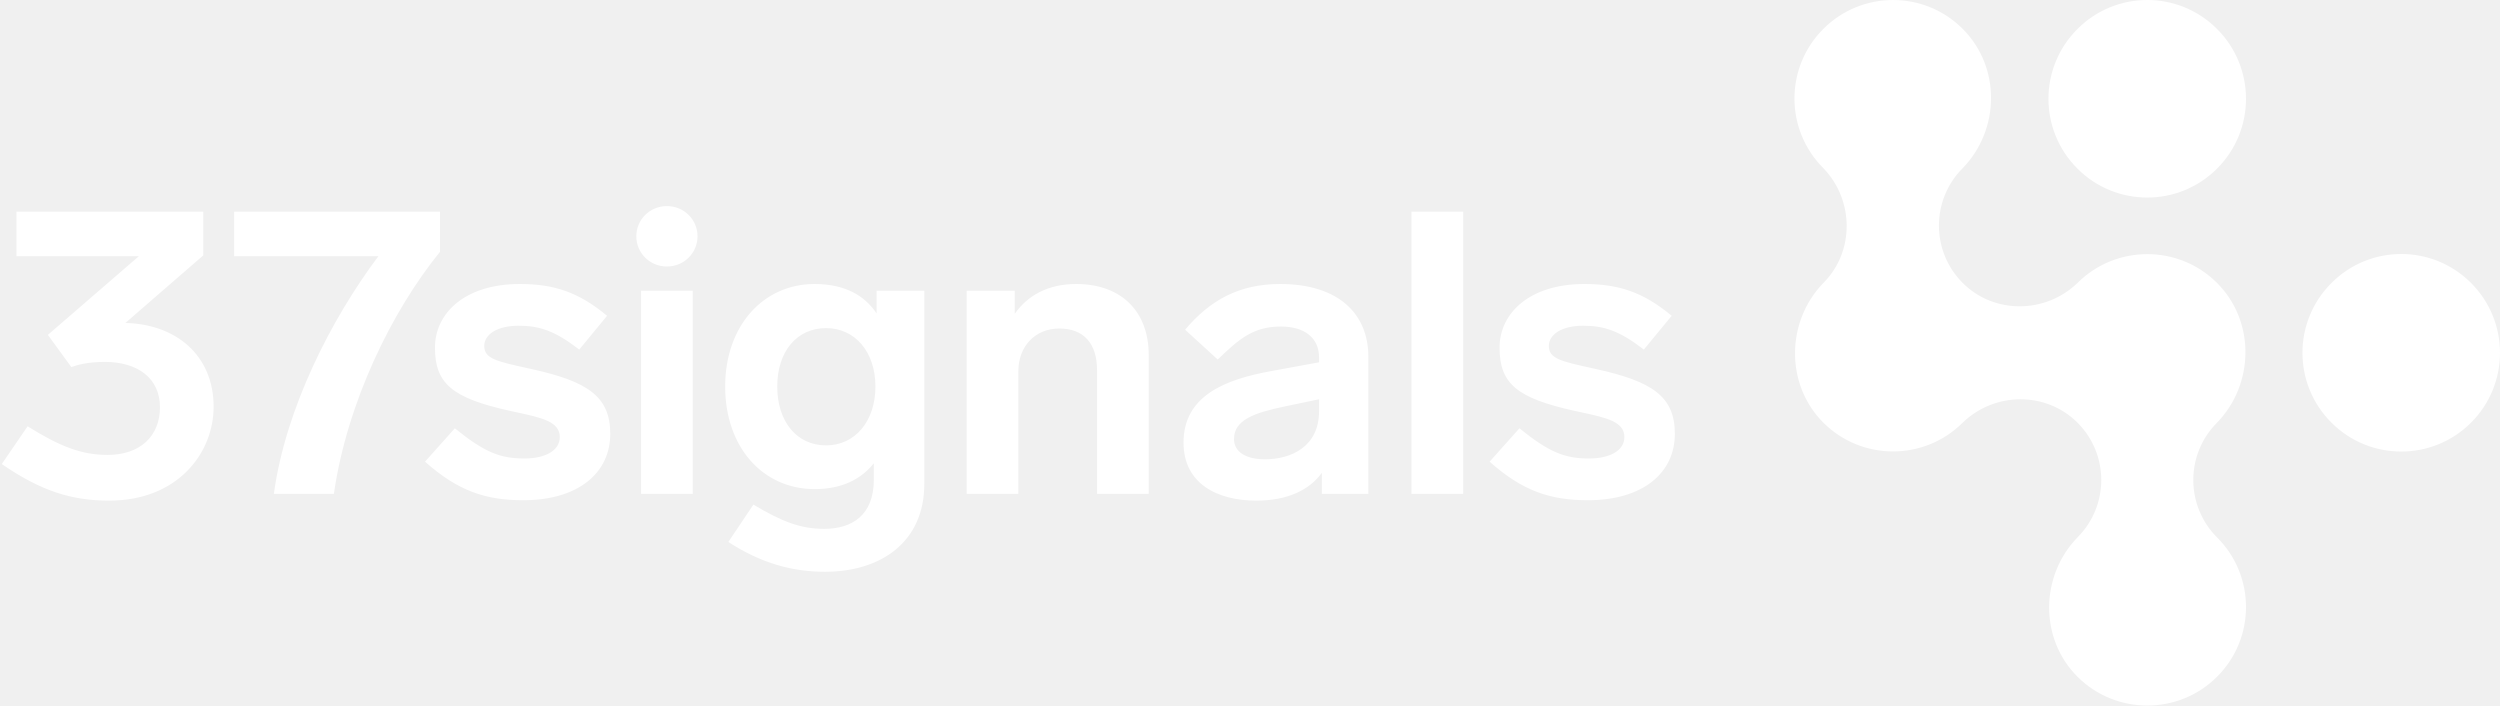
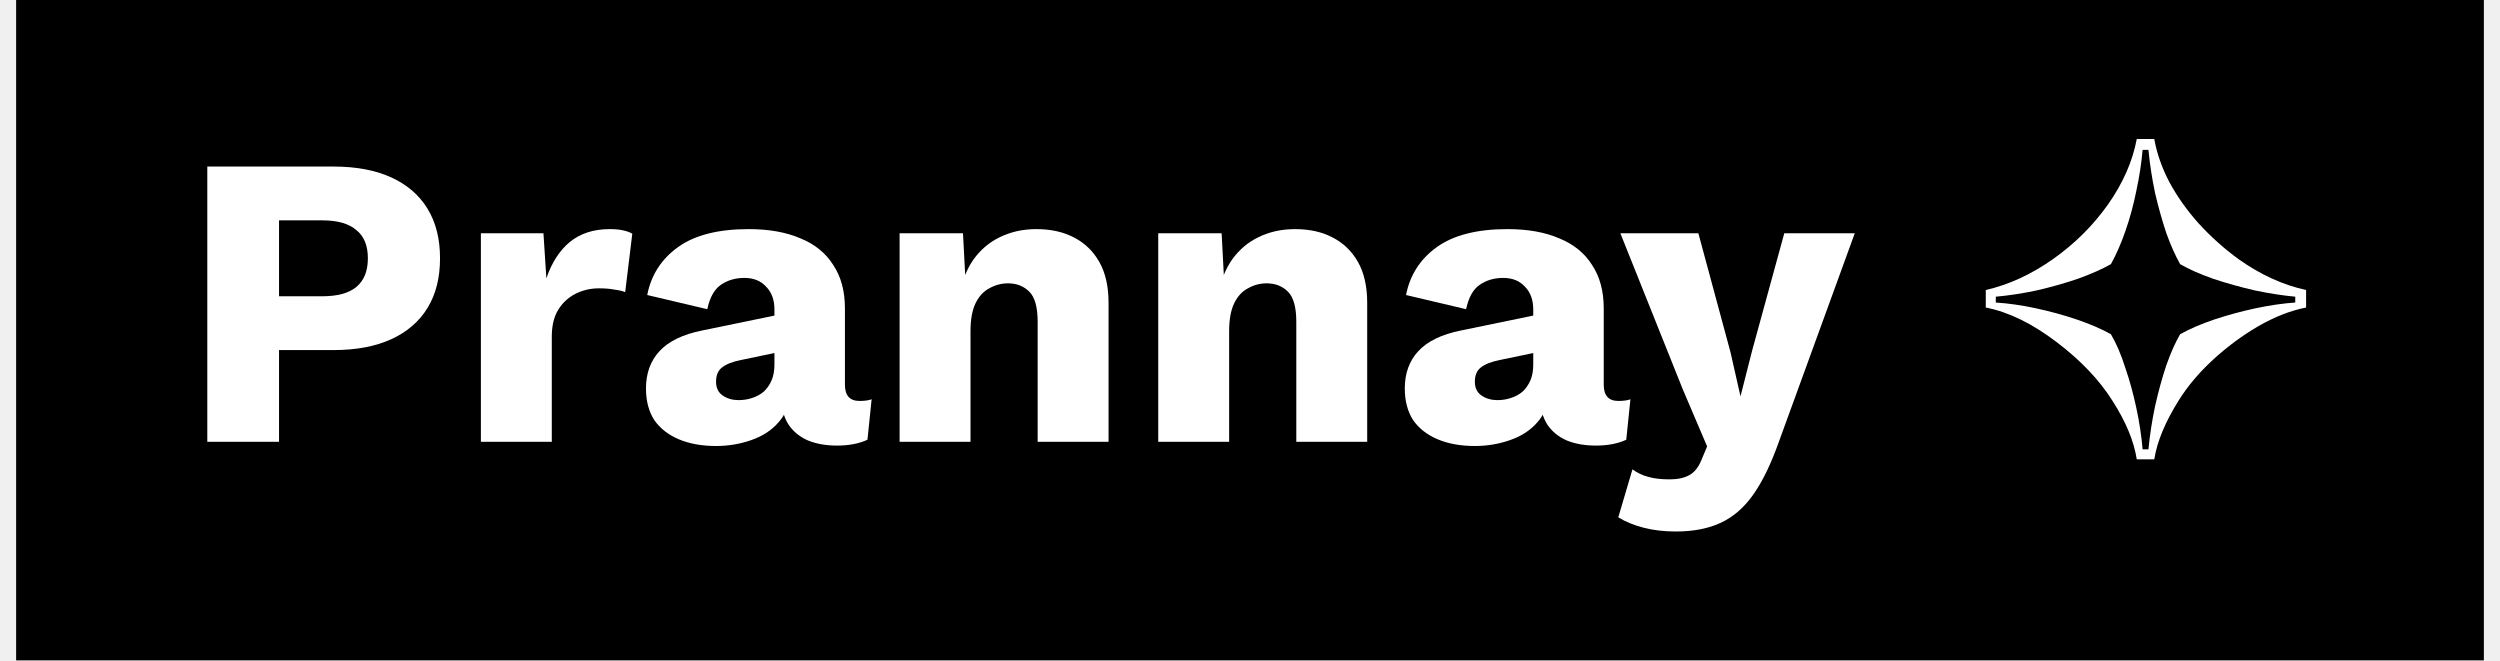
- <svg xmlns="http://www.w3.org/2000/svg" height="300" viewBox="0 0 1063 300" width="1063">
-   <path clip-rule="evenodd" d="m883.34 228.505c-15.899 16.385-16.22 43.052 0 59.234 16.347 16.347 43.032 16.347 59.352.006 16.42-16.349 16.412-42.893 0-59.234-13.472-13.498-13.465-35.334 0-48.801 15.929-16.402 16.248-43.204 0-59.39-16.327-16.351-43.008-16.347-59.352 0-13.554 13.098-35.404 13.361-48.799 0-13.471-13.491-13.471-35.33-.005-48.813 15.909-16.393 16.233-43.021.008-59.219-16.328-16.382-42.911-16.382-59.254-.006-16.385 16.368-16.384 42.858 0 59.225 13.086 13.518 13.351 35.46 0 48.813-15.898 16.391-16.222 43.188-.001 59.39 16.347 16.327 42.924 16.326 59.248 0 13.563-13.107 35.413-13.374 48.803 0 13.487 13.471 13.485 35.301 0 48.795zm59.347-156.802c16.418-16.41 16.418-42.974-.002-59.385-16.378-16.425-42.981-16.425-59.343.006-16.445 16.404-16.454 42.982 0 59.384 16.354 16.39 42.963 16.39 59.345-.005zm108.003 108.005c16.41-16.41 16.41-42.979 0-59.39-16.38-16.425-42.99-16.425-59.348.006-16.445 16.403-16.454 42.982 0 59.384 16.358 16.39 42.968 16.395 59.348 0zm-964.251-89.712v18.591l-33.126 28.732c21.464.507 37.52 13.69 37.52 35.661 0 19.437-15.042 39.887-44.45 39.887-15.887 0-28.901-4.056-45.633-15.549l10.986-16.056c13.521 8.451 22.817 12.169 33.971 12.169 14.028 0 22.309-8.113 22.309-20.282 0-12.337-9.465-19.267-23.492-19.267-7.436 0-11.831 1.352-14.197 2.197l-9.972-13.69 38.703-33.464h-52.055v-18.929zm13.108 18.929h61.351c-20.281 27.042-39.548 65.07-44.45 101.069h25.521c5.577-38.704 24.507-77.576 45.126-102.928v-17.07h-87.548zm85.399 38.873c0-14.704 12.845-27.042 36-27.042 14.535 0 25.013 3.38 37.182 13.521l-11.831 14.366c-10.478-8.113-17.07-10.141-25.858-10.141-8.789 0-14.535 3.549-14.535 8.62 0 5.37 5.171 6.51 18.531 9.454.515.113 1.042.229 1.581.348 23.662 5.24 33.464 11.493 33.464 27.549 0 16.563-13.521 28.225-37.013 28.225-15.887 0-27.718-3.887-41.746-16.394l12.676-14.197c12.676 10.31 19.436 12.845 29.577 12.845 8.619 0 15.042-3.211 15.042-9.127 0-6.564-7.661-8.214-18.572-10.564-.887-.191-1.796-.387-2.723-.59-24.338-5.409-31.775-11.493-31.775-26.873zm111.642-47.323c0 7.098-5.747 12.845-13.014 12.845-7.268 0-13.014-5.747-13.014-12.845 0-7.099 5.746-12.845 13.014-12.845 7.267 0 13.014 5.746 13.014 12.845zm-24 109.519v-86.365h21.971v86.365zm100.148-76.731c-5.239-7.775-13.689-12.507-26.365-12.507-21.803 0-38.028 17.746-38.028 43.605 0 26.028 16.225 43.605 38.028 43.605 11.661 0 19.774-4.226 25.182-10.986v6.929c0 15.211-9.295 20.958-21.126 20.958-9.972 0-17.915-3.042-30.084-10.31l-10.648 15.887c14.028 9.127 27.38 12.676 41.07 12.676 23.831 0 42.253-12.676 42.253-37.351v-82.14h-20.282zm-21.464 56.112c-12.507 0-20.788-10.141-20.788-25.014s8.281-24.845 20.788-24.845c12.169 0 20.957 9.972 20.957 24.845s-8.788 25.014-20.957 25.014zm106.233-68.619c-11.831 0-20.619 4.901-26.028 12.676v-9.803h-20.45v86.365h21.971v-52.056c0-10.816 7.268-18.253 17.408-18.253 10.479 0 16.056 6.423 16.056 17.746v52.563h21.972v-59.154c0-17.577-10.817-30.084-30.929-30.084zm86.796 0c-17.07 0-29.577 6.592-40.393 19.436l13.859 12.676c8.957-8.619 15.042-14.028 26.872-14.028 9.972 0 16.225 4.733 16.225 13.183v2.028l-20.281 3.718c-19.605 3.55-37.351 10.479-37.351 30.422 0 17.578 14.535 24.676 30.929 24.676 13.352 0 22.647-4.563 27.887-11.831v8.958h19.774v-58.309c0-18.253-12.676-30.929-37.521-30.929zm-6.422 74.534c-8.282 0-13.183-3.211-13.183-8.62 0-8.112 8.62-11.154 21.633-13.859l14.535-3.042v5.071c0 15.042-11.83 20.45-22.985 20.45zm62.29-105.294v119.998h21.971v-119.998zm37.445 57.802c0-14.704 12.845-27.042 36-27.042 14.535 0 25.013 3.38 37.182 13.521l-11.831 14.366c-10.478-8.113-17.07-10.141-25.858-10.141-8.789 0-14.535 3.549-14.535 8.62 0 5.37 5.171 6.51 18.531 9.454.515.113 1.042.229 1.581.348 23.662 5.24 33.464 11.493 33.464 27.549 0 16.563-13.521 28.225-37.013 28.225-15.887 0-27.718-3.887-41.746-16.394l12.676-14.197c12.676 10.31 19.436 12.845 29.577 12.845 8.619 0 15.042-3.211 15.042-9.127 0-6.564-7.661-8.214-18.572-10.564-.887-.191-1.796-.387-2.723-.59-24.338-5.409-31.775-11.493-31.775-26.873z" fill="#fff" />
+ <svg xmlns="http://www.w3.org/2000/svg" width="106" height="28" viewBox="0 0 142 38" fill="none">
+   <rect width="142" height="38" fill="black" />
+   <path d="M122.027 26.432C121.867 25.392 121.403 24.272 120.635 23.072C119.883 21.872 118.811 20.744 117.419 19.688C116.011 18.616 114.651 17.952 113.339 17.696V16.688C114.667 16.384 115.955 15.792 117.203 14.912C118.451 14.032 119.507 12.984 120.371 11.768C121.235 10.536 121.787 9.28 122.027 8H123.035C123.179 8.816 123.467 9.64 123.899 10.472C124.347 11.304 124.915 12.104 125.603 12.872C126.291 13.624 127.051 14.304 127.883 14.912C129.147 15.808 130.443 16.4 131.771 16.688V17.696C130.875 17.872 129.955 18.232 129.011 18.776C128.083 19.32 127.219 19.96 126.419 20.696C125.619 21.432 124.963 22.208 124.451 23.024C123.667 24.272 123.195 25.408 123.035 26.432H122.027ZM122.363 25.856H122.699C122.779 25.024 122.907 24.192 123.083 23.36C123.275 22.512 123.491 21.728 123.731 21.008C123.987 20.288 124.251 19.696 124.523 19.232C125.067 18.928 125.715 18.648 126.467 18.392C127.235 18.136 128.027 17.92 128.843 17.744C129.675 17.568 130.443 17.456 131.147 17.408V17.072C130.443 17.008 129.667 16.888 128.819 16.712C127.987 16.52 127.187 16.296 126.419 16.04C125.651 15.768 125.019 15.488 124.523 15.2C124.251 14.72 123.987 14.128 123.731 13.424C123.491 12.704 123.275 11.936 123.083 11.12C122.907 10.288 122.779 9.456 122.699 8.624H122.363C122.299 9.376 122.179 10.16 122.003 10.976C121.843 11.776 121.635 12.544 121.379 13.28C121.123 14.016 120.843 14.656 120.539 15.2C120.027 15.488 119.395 15.768 118.643 16.04C117.891 16.296 117.099 16.52 116.267 16.712C115.435 16.888 114.651 17.008 113.915 17.072V17.408C114.651 17.456 115.427 17.568 116.243 17.744C117.059 17.92 117.843 18.136 118.595 18.392C119.347 18.648 119.995 18.928 120.539 19.232C120.843 19.744 121.115 20.376 121.355 21.128C121.611 21.864 121.827 22.648 122.003 23.48C122.179 24.296 122.299 25.088 122.363 25.856Z" fill="white" />
+   <path d="M105.8 13.424L101.432 25.424C100.984 26.688 100.496 27.696 99.968 28.448C99.44 29.2 98.816 29.744 98.096 30.08C97.376 30.416 96.512 30.584 95.504 30.584C94.832 30.584 94.216 30.512 93.656 30.368C93.096 30.224 92.608 30.024 92.192 29.768L93.008 27.008C93.296 27.216 93.6 27.36 93.92 27.44C94.24 27.536 94.648 27.584 95.144 27.584C95.608 27.584 95.984 27.504 96.272 27.344C96.576 27.184 96.816 26.88 96.992 26.432L97.304 25.688L95.912 22.424L92.312 13.424H96.8L98.648 20.264L99.224 22.808L99.896 20.168L101.744 13.424H105.8Z" fill="white" />
+   <path d="M87.299 17.816C87.299 17.256 87.139 16.816 86.819 16.496C86.515 16.16 86.099 15.992 85.571 15.992C85.043 15.992 84.587 16.128 84.203 16.4C83.835 16.656 83.579 17.12 83.435 17.792L79.979 16.976C80.203 15.824 80.795 14.904 81.755 14.216C82.715 13.528 84.067 13.184 85.811 13.184C86.979 13.184 87.971 13.36 88.787 13.712C89.619 14.048 90.251 14.56 90.683 15.248C91.131 15.92 91.355 16.752 91.355 17.744V22.136C91.355 22.76 91.635 23.072 92.195 23.072C92.483 23.072 92.715 23.04 92.891 22.976L92.651 25.304C92.171 25.528 91.587 25.64 90.899 25.64C90.275 25.64 89.723 25.544 89.243 25.352C88.763 25.144 88.387 24.84 88.115 24.44C87.843 24.024 87.707 23.504 87.707 22.88V22.736L88.163 22.568C88.163 23.256 87.955 23.832 87.539 24.296C87.139 24.76 86.611 25.104 85.955 25.328C85.315 25.552 84.643 25.664 83.939 25.664C83.123 25.664 82.411 25.536 81.803 25.28C81.195 25.024 80.723 24.656 80.387 24.176C80.067 23.68 79.907 23.072 79.907 22.352C79.907 21.488 80.163 20.776 80.675 20.216C81.203 19.64 82.027 19.24 83.147 19.016L87.683 18.08L87.659 20.24L85.355 20.72C84.875 20.816 84.515 20.96 84.275 21.152C84.051 21.328 83.939 21.6 83.939 21.968C83.939 22.32 84.067 22.584 84.323 22.76C84.579 22.936 84.883 23.024 85.235 23.024C85.507 23.024 85.763 22.984 86.003 22.904C86.259 22.824 86.483 22.704 86.675 22.544C86.867 22.368 87.019 22.152 87.131 21.896C87.243 21.64 87.299 21.336 87.299 20.984V17.816Z" fill="white" />
+   <path d="M65.72 25.424V13.424H69.368L69.584 17.552L69.128 17.096C69.288 16.232 69.568 15.512 69.968 14.936C70.384 14.36 70.896 13.928 71.504 13.64C72.128 13.336 72.824 13.184 73.592 13.184C74.424 13.184 75.144 13.344 75.752 13.664C76.376 13.984 76.864 14.456 77.216 15.08C77.568 15.704 77.744 16.488 77.744 17.432V25.424H73.664V18.512C73.664 17.68 73.504 17.104 73.184 16.784C72.864 16.464 72.456 16.304 71.96 16.304C71.576 16.304 71.216 16.4 70.88 16.592C70.544 16.768 70.28 17.056 70.088 17.456C69.896 17.856 69.8 18.392 69.8 19.064V25.424H65.72Z" fill="white" />
+   <path d="M50.837 25.424V13.424H54.485L54.701 17.552L54.245 17.096C54.405 16.232 54.685 15.512 55.085 14.936C55.501 14.36 56.013 13.928 56.621 13.64C57.245 13.336 57.941 13.184 58.709 13.184C59.541 13.184 60.261 13.344 60.869 13.664C61.493 13.984 61.981 14.456 62.333 15.08C62.685 15.704 62.861 16.488 62.861 17.432V25.424H58.781V18.512C58.781 17.68 58.621 17.104 58.301 16.784C57.981 16.464 57.573 16.304 57.077 16.304C56.693 16.304 56.333 16.4 55.997 16.592C55.661 16.768 55.397 17.056 55.205 17.456C55.013 17.856 54.917 18.392 54.917 19.064V25.424H50.837Z" fill="white" />
+   <path d="M43.635 17.816C43.635 17.256 43.475 16.816 43.155 16.496C42.851 16.16 42.435 15.992 41.907 15.992C41.379 15.992 40.923 16.128 40.539 16.4C40.171 16.656 39.915 17.12 39.771 17.792L36.315 16.976C36.539 15.824 37.131 14.904 38.091 14.216C39.051 13.528 40.403 13.184 42.147 13.184C43.315 13.184 44.307 13.36 45.123 13.712C45.955 14.048 46.587 14.56 47.019 15.248C47.467 15.92 47.691 16.752 47.691 17.744V22.136C47.691 22.76 47.971 23.072 48.531 23.072C48.819 23.072 49.051 23.04 49.227 22.976L48.987 25.304C48.507 25.528 47.923 25.64 47.235 25.64C46.611 25.64 46.059 25.544 45.579 25.352C45.099 25.144 44.723 24.84 44.451 24.44C44.179 24.024 44.043 23.504 44.043 22.88V22.736L44.499 22.568C44.499 23.256 44.291 23.832 43.875 24.296C43.475 24.76 42.947 25.104 42.291 25.328C41.651 25.552 40.979 25.664 40.275 25.664C39.459 25.664 38.747 25.536 38.139 25.28C37.531 25.024 37.059 24.656 36.723 24.176C36.403 23.68 36.243 23.072 36.243 22.352C36.243 21.488 36.499 20.776 37.011 20.216C37.539 19.64 38.363 19.24 39.483 19.016L44.019 18.08L43.995 20.24L41.691 20.72C41.211 20.816 40.851 20.96 40.611 21.152C40.387 21.328 40.275 21.6 40.275 21.968C40.275 22.32 40.403 22.584 40.659 22.76C40.915 22.936 41.219 23.024 41.571 23.024C41.843 23.024 42.099 22.984 42.339 22.904C42.595 22.824 42.819 22.704 43.011 22.544C43.203 22.368 43.355 22.152 43.467 21.896C43.579 21.64 43.635 21.336 43.635 20.984V17.816Z" fill="white" />
+   <path d="M26.743 25.424V13.424H30.343L30.511 16.016C30.815 15.12 31.263 14.424 31.855 13.928C32.463 13.432 33.231 13.184 34.159 13.184C34.463 13.184 34.719 13.208 34.927 13.256C35.151 13.304 35.327 13.368 35.455 13.448L35.047 16.808C34.887 16.744 34.679 16.696 34.423 16.664C34.183 16.616 33.887 16.592 33.535 16.592C33.055 16.592 32.607 16.696 32.191 16.904C31.775 17.112 31.439 17.424 31.183 17.84C30.943 18.24 30.823 18.752 30.823 19.376V25.424H26.743Z" fill="white" />
+   <path d="M18.272 9.584C19.568 9.584 20.672 9.792 21.584 10.208C22.496 10.624 23.192 11.224 23.672 12.008C24.152 12.792 24.392 13.744 24.392 14.864C24.392 15.984 24.152 16.936 23.672 17.72C23.192 18.504 22.496 19.104 21.584 19.52C20.672 19.936 19.568 20.144 18.272 20.144H15.128V25.424H11V9.584H18.272ZM17.624 17.048C18.488 17.048 19.136 16.872 19.568 16.52C20.016 16.152 20.24 15.6 20.24 14.864C20.24 14.128 20.016 13.584 19.568 13.232C19.136 12.864 18.488 12.68 17.624 12.68H15.128V17.048H17.624Z" fill="white" />
</svg>
